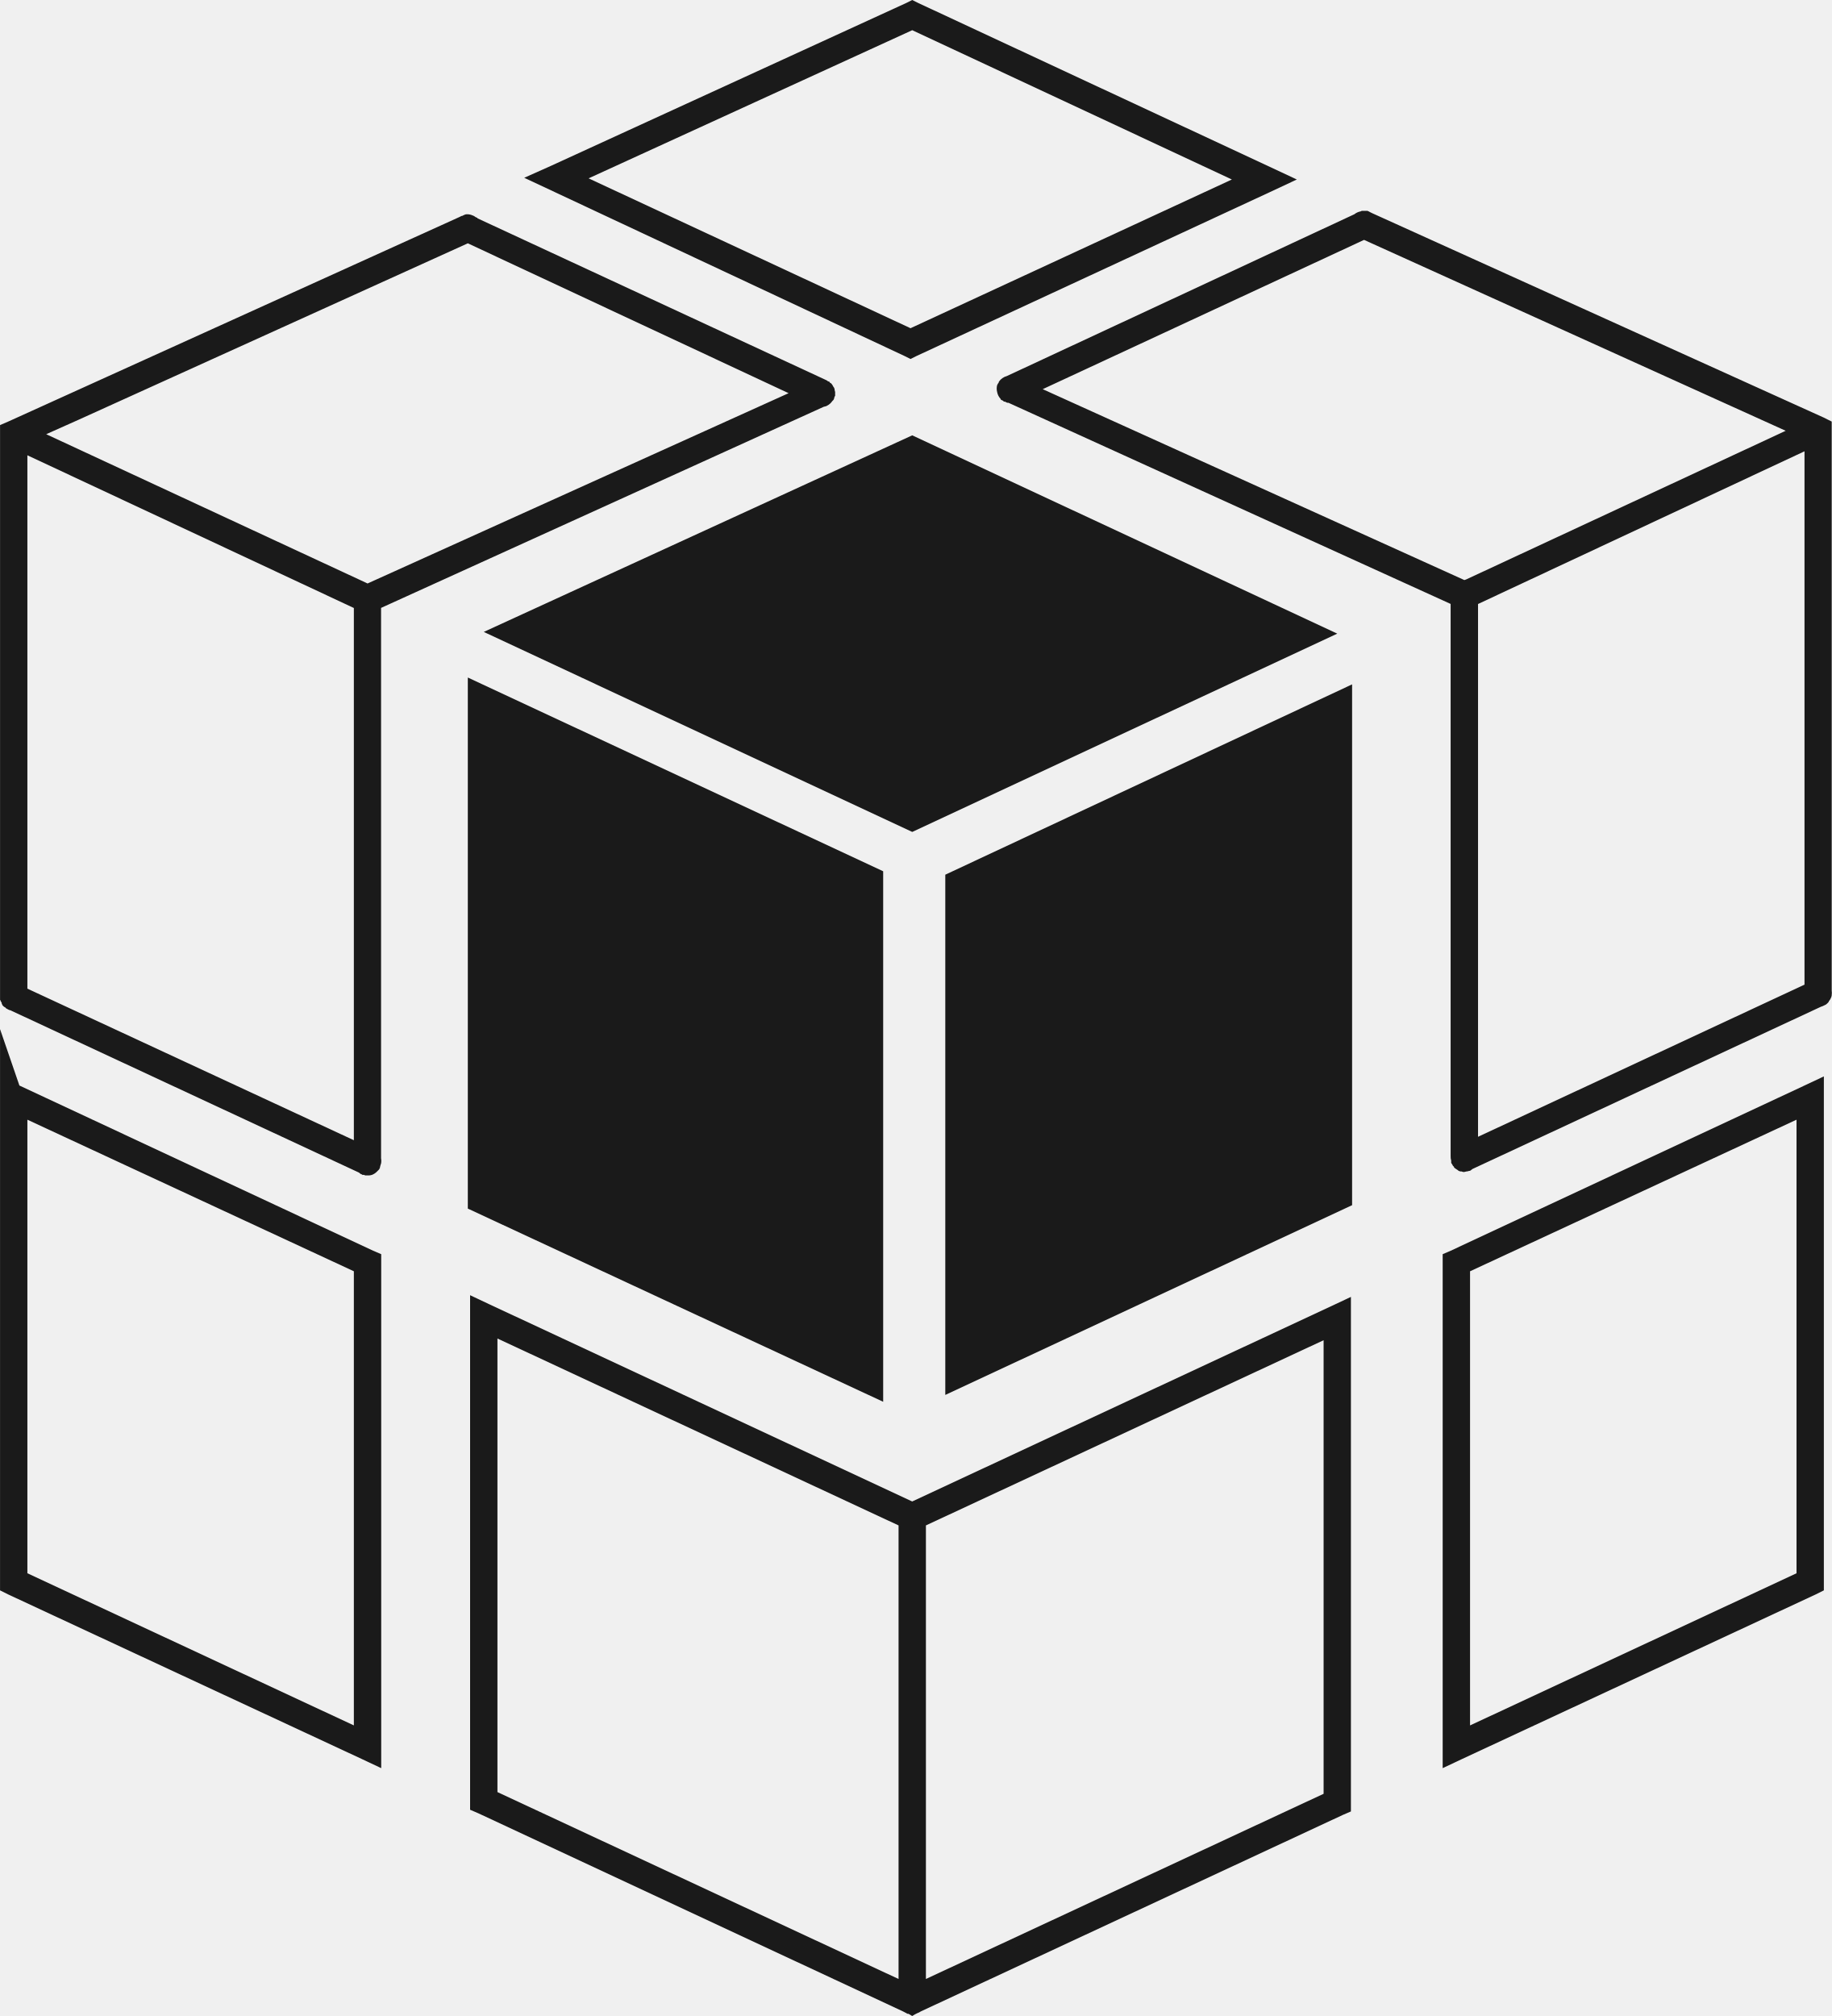
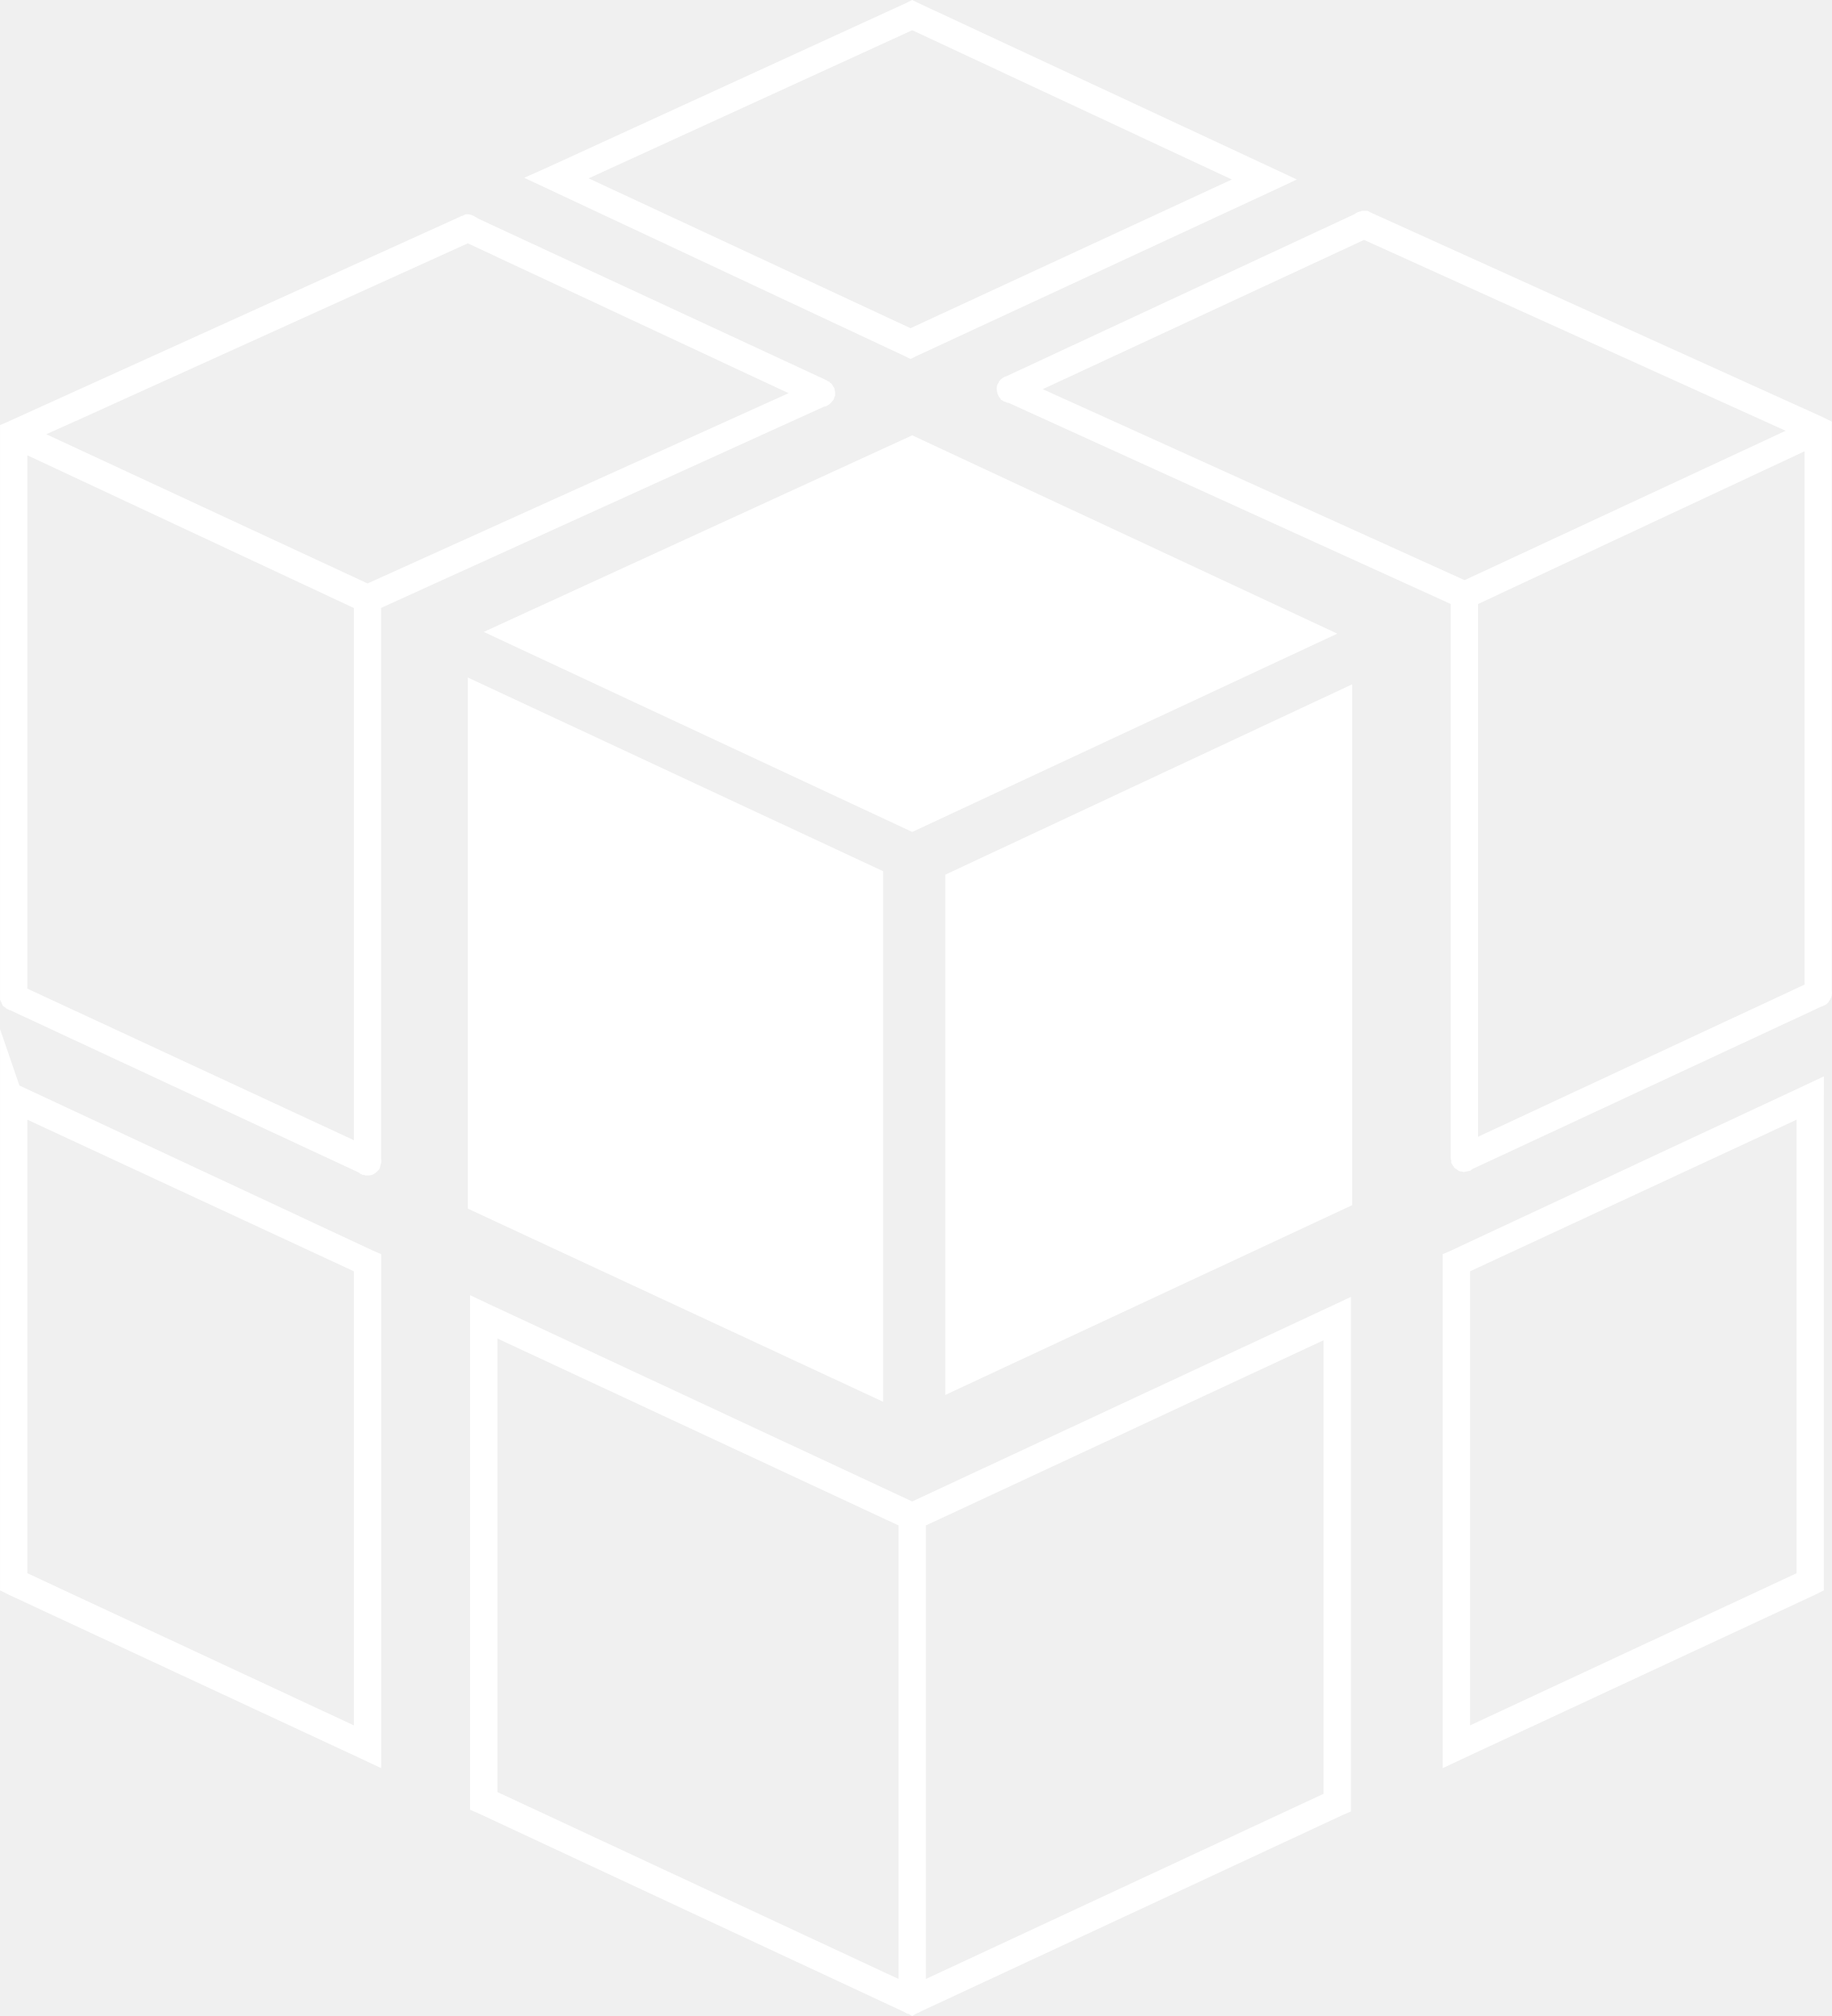
<svg xmlns="http://www.w3.org/2000/svg" width="100.478" height="110.562" version="1.1" id="svg2">
  <defs id="defs14" />
-   <path d="m 50.033,0 -0.312,0.156 -19.5,8.938 -1.469,0.656 1.469,0.688 19.406,9.094 0.312,0.156 0.312,-0.156 19.406,-9 1.469,-0.688 -1.469,-0.688 -19.312,-9 z m 0,1.656 17.531,8.188 L 49.939,18 32.283,9.781 z m 24.656,9.906 c -0.021,0.009 -0.042,0.02 -0.062,0.031 -0.125,0.022 -0.245,0.076 -0.344,0.156 l -19.062,8.875 c -0.177,0.046 -0.336,0.16 -0.438,0.312 -2.17e-4,0.01 -2.17e-4,0.021 0,0.031 -0.037,0.048 -0.069,0.101 -0.094,0.156 -0.032,0.122 -0.032,0.253 0,0.375 0.025,0.139 0.091,0.271 0.188,0.375 0.009,0.021 0.02,0.042 0.031,0.062 0.01,2.17e-4 0.021,2.17e-4 0.031,0 0.01,0.011 0.021,0.021 0.031,0.031 0.01,2.17e-4 0.021,2.17e-4 0.031,0 0.01,0.011 0.021,0.021 0.031,0.031 0.01,0.011 0.021,0.021 0.031,0.031 0.01,2.17e-4 0.021,2.17e-4 0.031,0 0.01,2.17e-4 0.021,2.17e-4 0.031,0 0.04,0.025 0.082,0.046 0.125,0.062 l 0.062,0 24.25,11.031 0,30.281 c -0.004,0.084 0.007,0.169 0.031,0.25 -8.68e-4,0.021 -8.68e-4,0.042 0,0.062 -2.17e-4,0.01 -2.17e-4,0.021 0,0.031 -2.17e-4,0.01 -2.17e-4,0.021 0,0.031 0.018,0.033 0.039,0.064 0.062,0.094 0.009,0.021 0.02,0.042 0.031,0.062 0.02,0.022 0.04,0.043 0.062,0.062 -2.17e-4,0.01 -2.17e-4,0.021 0,0.031 0.038,0.035 0.08,0.067 0.125,0.094 0.03,0.023 0.061,0.044 0.094,0.062 0.01,0.011 0.021,0.021 0.031,0.031 0.031,0.012 0.062,0.023 0.094,0.031 0.021,8.68e-4 0.042,8.68e-4 0.062,0 0.031,0.012 0.062,0.023 0.094,0.031 0.01,2.17e-4 0.021,2.17e-4 0.031,0 0.01,2.17e-4 0.021,2.17e-4 0.031,0 0.042,-0.007 0.084,-0.017 0.125,-0.031 0.01,2.17e-4 0.021,2.17e-4 0.031,0 0.042,-0.007 0.084,-0.017 0.125,-0.031 0.01,2.17e-4 0.021,2.17e-4 0.031,0 0.045,-0.027 0.087,-0.058 0.125,-0.094 l 0.062,-0.031 19.063,-8.875 c 0.054,-0.015 0.107,-0.036 0.156,-0.062 0.021,-0.009 0.042,-0.02 0.062,-0.031 0.021,-0.009 0.042,-0.02 0.062,-0.031 0.059,-0.044 0.112,-0.097 0.156,-0.156 2.2e-4,-0.01 2.2e-4,-0.021 0,-0.031 0.011,-0.01 0.021,-0.021 0.031,-0.031 0.023,-0.03 0.044,-0.061 0.062,-0.094 2.2e-4,-0.01 2.2e-4,-0.021 0,-0.031 0.011,-0.01 0.021,-0.021 0.031,-0.031 0.014,-0.041 0.024,-0.083 0.031,-0.125 2.2e-4,-0.01 2.2e-4,-0.021 0,-0.031 0.011,-0.072 0.011,-0.146 0,-0.219 l 0,-30.75 0,-0.469 -0.437,-0.219 L 75.251,11.688 c -0.02,-0.011 -0.041,-0.022 -0.062,-0.031 l -0.062,-0.031 c -0.04,-0.025 -0.082,-0.046 -0.125,-0.062 -0.031,-0.002 -0.063,-0.002 -0.094,0 -0.021,-8.68e-4 -0.042,-8.68e-4 -0.062,0 -0.021,-8.68e-4 -0.042,-8.68e-4 -0.062,0 -0.031,-0.002 -0.063,-0.002 -0.094,0 z m -49.125,0.188 c -0.032,0.008 -0.063,0.019 -0.094,0.031 -0.021,0.009 -0.042,0.02 -0.062,0.031 -0.021,0.009 -0.042,0.02 -0.062,0.031 -0.01,-2.17e-4 -0.021,-2.17e-4 -0.031,0 l -0.062,0.031 c -0.021,0.009 -0.042,0.02 -0.062,0.031 l -24.75,11.219 -0.438,0.188 0,0.469 0,30.781 c -0.002,0.031 -0.002,0.063 0,0.094 l 0,0.031 c -2.17e-4,0.01 -2.17e-4,0.021 0,0.031 -2.17e-4,0.01 -2.17e-4,0.021 0,0.031 -8.68e-4,0.021 -8.68e-4,0.042 0,0.062 -2.17e-4,0.01 -2.17e-4,0.021 0,0.031 0.01,0.011 0.021,0.021 0.031,0.031 -2.17e-4,0.01 -2.17e-4,0.021 0,0.031 0.01,0.011 0.021,0.021 0.031,0.031 -2.17e-4,0.01 -2.17e-4,0.021 0,0.031 0.01,0.011 0.021,0.021 0.031,0.031 -2.17e-4,0.01 -2.17e-4,0.021 0,0.031 -2.17e-4,0.01 -2.17e-4,0.021 0,0.031 0.01,0.011 0.021,0.021 0.031,0.031 -2.17e-4,0.01 -2.17e-4,0.021 0,0.031 0.028,0.034 0.06,0.065 0.094,0.094 0.02,0.011 0.041,0.022 0.062,0.031 0.02,0.022 0.04,0.043 0.062,0.062 0.02,0.011 0.041,0.022 0.062,0.031 0.04,0.025 0.082,0.046 0.125,0.062 0.01,2.17e-4 0.021,2.17e-4 0.031,0 0.02,0.011 0.041,0.022 0.062,0.031 l 19.062,8.875 c 0.038,0.035 0.08,0.067 0.125,0.094 l 0.031,0 c 0.01,0.011 0.021,0.021 0.031,0.031 0.01,2.17e-4 0.021,2.17e-4 0.031,0 0.01,2.17e-4 0.021,2.17e-4 0.031,0 0.01,2.17e-4 0.021,2.17e-4 0.031,0 0.02,0.011 0.041,0.022 0.062,0.031 0.01,2.17e-4 0.021,2.17e-4 0.031,0 0.01,2.17e-4 0.021,2.17e-4 0.031,0 0.01,2.17e-4 0.021,2.17e-4 0.031,0 0.01,2.17e-4 0.021,2.17e-4 0.031,0 0.021,8.68e-4 0.042,8.68e-4 0.062,0 0.01,2.17e-4 0.021,2.17e-4 0.031,0 0.053,-0.005 0.105,-0.015 0.156,-0.031 0.106,-0.04 0.203,-0.105 0.281,-0.188 0.022,-0.02 0.043,-0.04 0.062,-0.062 0.011,-0.01 0.021,-0.021 0.031,-0.031 0.011,-0.01 0.021,-0.021 0.031,-0.031 2.17e-4,-0.01 2.17e-4,-0.021 0,-0.031 0.011,-0.01 0.021,-0.021 0.031,-0.031 2.17e-4,-0.01 2.17e-4,-0.021 0,-0.031 0.014,-0.041 0.024,-0.083 0.031,-0.125 0.012,-0.031 0.023,-0.062 0.031,-0.094 0.018,-0.093 0.018,-0.189 0,-0.281 l 0,-30.188 24.281,-11.031 0.125,-0.031 0.062,-0.031 c 0.113,-0.058 0.211,-0.145 0.281,-0.25 0.022,-0.02 0.043,-0.04 0.062,-0.062 0.011,-0.02 0.022,-0.041 0.031,-0.062 0.014,-0.041 0.024,-0.083 0.031,-0.125 0.011,-0.01 0.021,-0.021 0.031,-0.031 2.17e-4,-0.01 2.17e-4,-0.021 0,-0.031 2.17e-4,-0.01 2.17e-4,-0.021 0,-0.031 0.004,-0.042 0.004,-0.083 0,-0.125 2.17e-4,-0.01 2.17e-4,-0.021 0,-0.031 -0.007,-0.042 -0.017,-0.084 -0.031,-0.125 2.17e-4,-0.01 2.17e-4,-0.021 0,-0.031 2.17e-4,-0.01 2.17e-4,-0.021 0,-0.031 -0.01,-0.011 -0.021,-0.021 -0.031,-0.031 2.17e-4,-0.01 2.17e-4,-0.021 0,-0.031 -0.01,-0.011 -0.021,-0.021 -0.031,-0.031 -0.009,-0.021 -0.02,-0.042 -0.031,-0.062 -0.018,-0.033 -0.039,-0.064 -0.062,-0.094 -0.01,-0.011 -0.021,-0.021 -0.031,-0.031 -0.01,-0.011 -0.021,-0.021 -0.031,-0.031 -0.01,-2.17e-4 -0.021,-2.17e-4 -0.031,0 -0.009,-0.021 -0.02,-0.042 -0.031,-0.062 -0.031,-0.012 -0.062,-0.023 -0.094,-0.031 -0.01,-0.011 -0.021,-0.021 -0.031,-0.031 l -0.125,-0.062 -19.062,-8.844 0,-0.031 c -0.01,-2.17e-4 -0.021,-2.17e-4 -0.031,0 -0.02,-0.011 -0.041,-0.022 -0.062,-0.031 -0.075,-0.057 -0.16,-0.099 -0.25,-0.125 -0.051,-0.016 -0.103,-0.026 -0.156,-0.031 -0.021,-8.68e-4 -0.042,-8.68e-4 -0.062,0 -0.021,-8.68e-4 -0.042,-8.68e-4 -0.062,0 z m 49.25,1.406 23.125,10.469 -17.531,8.156 c -0.032,0.008 -0.063,0.019 -0.094,0.031 l -23.125,-10.469 z m -49.156,0.188 17.594,8.219 L 20.158,32 c -0.02,-0.011 -0.041,-0.022 -0.062,-0.031 l -17.562,-8.156 1.75,-0.781 z m 24.375,10.531 -23.5,10.781 23.5,10.969 23.312,-10.875 z m 48.938,0.875 0,29.25 -17.906,8.344 0,-29.219 z m -97.469,0.219 17.906,8.375 0,29.188 -17.906,-8.312 z m 24.156,12.188 0,29.125 22.781,10.594 0,-29.094 z m 48.5,0.375 -22.312,10.438 0,28.531 22.312,-10.406 z m -74.156,18.906 0,3.781 0,26.531 0,0.469 0.438,0.219 19.406,9.031 1.062,0.5 0,-1.156 0,-26.531 0,-0.5 -0.438,-0.188 -19.406,-9.062 z m 100.031,2.594 -1.063,0.5 -19.406,9.062 -0.438,0.188 0,0.5 0,26.531 0,1.156 1.062,-0.5 19.406,-9.031 0.438,-0.219 0,-0.469 0,-26.531 z m -98.531,2.375 17.906,8.312 0,24.906 -17.906,-8.344 z m 97.031,0 0,24.875 -17.906,8.344 0,-24.906 z m -72.75,9.625 0,1.188 0,26.531 0,0.5 0.438,0.188 23.312,10.875 c 0.02,0.011 0.041,0.022 0.062,0.031 0.04,0.025 0.082,0.046 0.125,0.062 0.01,0.011 0.021,0.021 0.031,0.031 l 0.062,0 c 0.02,0.011 0.041,0.022 0.062,0.031 l 0.156,0.094 0.156,-0.094 c 0.021,-0.009 0.042,-0.02 0.062,-0.031 l 0.062,-0.031 c 0.066,-0.022 0.13,-0.054 0.188,-0.094 l 23.156,-10.781 0.438,-0.188 0,-0.5 0,-26.531 0,-1.188 -1.062,0.5 -23,10.719 -23.188,-10.812 z m 1.5,2.375 22,10.25 0,24.875 -22,-10.25 z m 45.312,0.094 0,24.875 -21.812,10.156 0,-24.875 z" style="fill:#1a1a1a;stroke-width:0.2;stroke-miterlimit:4;stroke-dasharray:none" id="path10" />
+   <path d="m 50.033,0 -0.312,0.156 -19.5,8.938 -1.469,0.656 1.469,0.688 19.406,9.094 0.312,0.156 0.312,-0.156 19.406,-9 1.469,-0.688 -1.469,-0.688 -19.312,-9 z m 0,1.656 17.531,8.188 L 49.939,18 32.283,9.781 z m 24.656,9.906 c -0.021,0.009 -0.042,0.02 -0.062,0.031 -0.125,0.022 -0.245,0.076 -0.344,0.156 l -19.062,8.875 c -0.177,0.046 -0.336,0.16 -0.438,0.312 -2.17e-4,0.01 -2.17e-4,0.021 0,0.031 -0.037,0.048 -0.069,0.101 -0.094,0.156 -0.032,0.122 -0.032,0.253 0,0.375 0.025,0.139 0.091,0.271 0.188,0.375 0.009,0.021 0.02,0.042 0.031,0.062 0.01,2.17e-4 0.021,2.17e-4 0.031,0 0.01,0.011 0.021,0.021 0.031,0.031 0.01,2.17e-4 0.021,2.17e-4 0.031,0 0.01,0.011 0.021,0.021 0.031,0.031 0.01,0.011 0.021,0.021 0.031,0.031 0.01,2.17e-4 0.021,2.17e-4 0.031,0 0.01,2.17e-4 0.021,2.17e-4 0.031,0 0.04,0.025 0.082,0.046 0.125,0.062 l 0.062,0 24.25,11.031 0,30.281 c -0.004,0.084 0.007,0.169 0.031,0.25 -8.68e-4,0.021 -8.68e-4,0.042 0,0.062 -2.17e-4,0.01 -2.17e-4,0.021 0,0.031 -2.17e-4,0.01 -2.17e-4,0.021 0,0.031 0.018,0.033 0.039,0.064 0.062,0.094 0.009,0.021 0.02,0.042 0.031,0.062 0.02,0.022 0.04,0.043 0.062,0.062 -2.17e-4,0.01 -2.17e-4,0.021 0,0.031 0.038,0.035 0.08,0.067 0.125,0.094 0.03,0.023 0.061,0.044 0.094,0.062 0.01,0.011 0.021,0.021 0.031,0.031 0.031,0.012 0.062,0.023 0.094,0.031 0.021,8.68e-4 0.042,8.68e-4 0.062,0 0.031,0.012 0.062,0.023 0.094,0.031 0.01,2.17e-4 0.021,2.17e-4 0.031,0 0.01,2.17e-4 0.021,2.17e-4 0.031,0 0.042,-0.007 0.084,-0.017 0.125,-0.031 0.01,2.17e-4 0.021,2.17e-4 0.031,0 0.042,-0.007 0.084,-0.017 0.125,-0.031 0.01,2.17e-4 0.021,2.17e-4 0.031,0 0.045,-0.027 0.087,-0.058 0.125,-0.094 l 0.062,-0.031 19.063,-8.875 c 0.054,-0.015 0.107,-0.036 0.156,-0.062 0.021,-0.009 0.042,-0.02 0.062,-0.031 0.021,-0.009 0.042,-0.02 0.062,-0.031 0.059,-0.044 0.112,-0.097 0.156,-0.156 2.2e-4,-0.01 2.2e-4,-0.021 0,-0.031 0.011,-0.01 0.021,-0.021 0.031,-0.031 0.023,-0.03 0.044,-0.061 0.062,-0.094 2.2e-4,-0.01 2.2e-4,-0.021 0,-0.031 0.011,-0.01 0.021,-0.021 0.031,-0.031 0.014,-0.041 0.024,-0.083 0.031,-0.125 2.2e-4,-0.01 2.2e-4,-0.021 0,-0.031 0.011,-0.072 0.011,-0.146 0,-0.219 l 0,-30.75 0,-0.469 -0.437,-0.219 L 75.251,11.688 c -0.02,-0.011 -0.041,-0.022 -0.062,-0.031 l -0.062,-0.031 c -0.04,-0.025 -0.082,-0.046 -0.125,-0.062 -0.031,-0.002 -0.063,-0.002 -0.094,0 -0.021,-8.68e-4 -0.042,-8.68e-4 -0.062,0 -0.021,-8.68e-4 -0.042,-8.68e-4 -0.062,0 -0.031,-0.002 -0.063,-0.002 -0.094,0 z m -49.125,0.188 c -0.032,0.008 -0.063,0.019 -0.094,0.031 -0.021,0.009 -0.042,0.02 -0.062,0.031 -0.021,0.009 -0.042,0.02 -0.062,0.031 -0.01,-2.17e-4 -0.021,-2.17e-4 -0.031,0 l -0.062,0.031 c -0.021,0.009 -0.042,0.02 -0.062,0.031 l -24.75,11.219 -0.438,0.188 0,0.469 0,30.781 c -0.002,0.031 -0.002,0.063 0,0.094 l 0,0.031 c -2.17e-4,0.01 -2.17e-4,0.021 0,0.031 -2.17e-4,0.01 -2.17e-4,0.021 0,0.031 -8.68e-4,0.021 -8.68e-4,0.042 0,0.062 -2.17e-4,0.01 -2.17e-4,0.021 0,0.031 0.01,0.011 0.021,0.021 0.031,0.031 -2.17e-4,0.01 -2.17e-4,0.021 0,0.031 0.01,0.011 0.021,0.021 0.031,0.031 -2.17e-4,0.01 -2.17e-4,0.021 0,0.031 0.01,0.011 0.021,0.021 0.031,0.031 -2.17e-4,0.01 -2.17e-4,0.021 0,0.031 -2.17e-4,0.01 -2.17e-4,0.021 0,0.031 0.01,0.011 0.021,0.021 0.031,0.031 -2.17e-4,0.01 -2.17e-4,0.021 0,0.031 0.028,0.034 0.06,0.065 0.094,0.094 0.02,0.011 0.041,0.022 0.062,0.031 0.02,0.022 0.04,0.043 0.062,0.062 0.02,0.011 0.041,0.022 0.062,0.031 0.04,0.025 0.082,0.046 0.125,0.062 0.01,2.17e-4 0.021,2.17e-4 0.031,0 0.02,0.011 0.041,0.022 0.062,0.031 l 19.062,8.875 c 0.038,0.035 0.08,0.067 0.125,0.094 l 0.031,0 c 0.01,0.011 0.021,0.021 0.031,0.031 0.01,2.17e-4 0.021,2.17e-4 0.031,0 0.01,2.17e-4 0.021,2.17e-4 0.031,0 0.01,2.17e-4 0.021,2.17e-4 0.031,0 0.02,0.011 0.041,0.022 0.062,0.031 0.01,2.17e-4 0.021,2.17e-4 0.031,0 0.01,2.17e-4 0.021,2.17e-4 0.031,0 0.01,2.17e-4 0.021,2.17e-4 0.031,0 0.01,2.17e-4 0.021,2.17e-4 0.031,0 0.021,8.68e-4 0.042,8.68e-4 0.062,0 0.01,2.17e-4 0.021,2.17e-4 0.031,0 0.053,-0.005 0.105,-0.015 0.156,-0.031 0.106,-0.04 0.203,-0.105 0.281,-0.188 0.022,-0.02 0.043,-0.04 0.062,-0.062 0.011,-0.01 0.021,-0.021 0.031,-0.031 0.011,-0.01 0.021,-0.021 0.031,-0.031 2.17e-4,-0.01 2.17e-4,-0.021 0,-0.031 0.011,-0.01 0.021,-0.021 0.031,-0.031 2.17e-4,-0.01 2.17e-4,-0.021 0,-0.031 0.014,-0.041 0.024,-0.083 0.031,-0.125 0.012,-0.031 0.023,-0.062 0.031,-0.094 0.018,-0.093 0.018,-0.189 0,-0.281 l 0,-30.188 24.281,-11.031 0.125,-0.031 0.062,-0.031 c 0.113,-0.058 0.211,-0.145 0.281,-0.25 0.022,-0.02 0.043,-0.04 0.062,-0.062 0.011,-0.02 0.022,-0.041 0.031,-0.062 0.014,-0.041 0.024,-0.083 0.031,-0.125 0.011,-0.01 0.021,-0.021 0.031,-0.031 2.17e-4,-0.01 2.17e-4,-0.021 0,-0.031 2.17e-4,-0.01 2.17e-4,-0.021 0,-0.031 0.004,-0.042 0.004,-0.083 0,-0.125 2.17e-4,-0.01 2.17e-4,-0.021 0,-0.031 -0.007,-0.042 -0.017,-0.084 -0.031,-0.125 2.17e-4,-0.01 2.17e-4,-0.021 0,-0.031 2.17e-4,-0.01 2.17e-4,-0.021 0,-0.031 -0.01,-0.011 -0.021,-0.021 -0.031,-0.031 2.17e-4,-0.01 2.17e-4,-0.021 0,-0.031 -0.01,-0.011 -0.021,-0.021 -0.031,-0.031 -0.009,-0.021 -0.02,-0.042 -0.031,-0.062 -0.018,-0.033 -0.039,-0.064 -0.062,-0.094 -0.01,-0.011 -0.021,-0.021 -0.031,-0.031 -0.01,-0.011 -0.021,-0.021 -0.031,-0.031 -0.01,-2.17e-4 -0.021,-2.17e-4 -0.031,0 -0.009,-0.021 -0.02,-0.042 -0.031,-0.062 -0.031,-0.012 -0.062,-0.023 -0.094,-0.031 -0.01,-0.011 -0.021,-0.021 -0.031,-0.031 l -0.125,-0.062 -19.062,-8.844 0,-0.031 c -0.01,-2.17e-4 -0.021,-2.17e-4 -0.031,0 -0.02,-0.011 -0.041,-0.022 -0.062,-0.031 -0.075,-0.057 -0.16,-0.099 -0.25,-0.125 -0.051,-0.016 -0.103,-0.026 -0.156,-0.031 -0.021,-8.68e-4 -0.042,-8.68e-4 -0.062,0 -0.021,-8.68e-4 -0.042,-8.68e-4 -0.062,0 z m 49.25,1.406 23.125,10.469 -17.531,8.156 c -0.032,0.008 -0.063,0.019 -0.094,0.031 l -23.125,-10.469 z m -49.156,0.188 17.594,8.219 L 20.158,32 c -0.02,-0.011 -0.041,-0.022 -0.062,-0.031 l -17.562,-8.156 1.75,-0.781 z m 24.375,10.531 -23.5,10.781 23.5,10.969 23.312,-10.875 z m 48.938,0.875 0,29.25 -17.906,8.344 0,-29.219 z m -97.469,0.219 17.906,8.375 0,29.188 -17.906,-8.312 z m 24.156,12.188 0,29.125 22.781,10.594 0,-29.094 z m 48.5,0.375 -22.312,10.438 0,28.531 22.312,-10.406 z m -74.156,18.906 0,3.781 0,26.531 0,0.469 0.438,0.219 19.406,9.031 1.062,0.5 0,-1.156 0,-26.531 0,-0.5 -0.438,-0.188 -19.406,-9.062 z m 100.031,2.594 -1.063,0.5 -19.406,9.062 -0.438,0.188 0,0.5 0,26.531 0,1.156 1.062,-0.5 19.406,-9.031 0.438,-0.219 0,-0.469 0,-26.531 z m -98.531,2.375 17.906,8.312 0,24.906 -17.906,-8.344 z m 97.031,0 0,24.875 -17.906,8.344 0,-24.906 z m -72.75,9.625 0,1.188 0,26.531 0,0.5 0.438,0.188 23.312,10.875 c 0.02,0.011 0.041,0.022 0.062,0.031 0.04,0.025 0.082,0.046 0.125,0.062 0.01,0.011 0.021,0.021 0.031,0.031 l 0.062,0 c 0.02,0.011 0.041,0.022 0.062,0.031 l 0.156,0.094 0.156,-0.094 c 0.021,-0.009 0.042,-0.02 0.062,-0.031 l 0.062,-0.031 c 0.066,-0.022 0.13,-0.054 0.188,-0.094 l 23.156,-10.781 0.438,-0.188 0,-0.5 0,-26.531 0,-1.188 -1.062,0.5 -23,10.719 -23.188,-10.812 z m 1.5,2.375 22,10.25 0,24.875 -22,-10.25 z m 45.312,0.094 0,24.875 -21.812,10.156 0,-24.875 z" style="fill:#ffffff;stroke-width:0.2;stroke-miterlimit:4;stroke-dasharray:none" id="path10" />
</svg>
